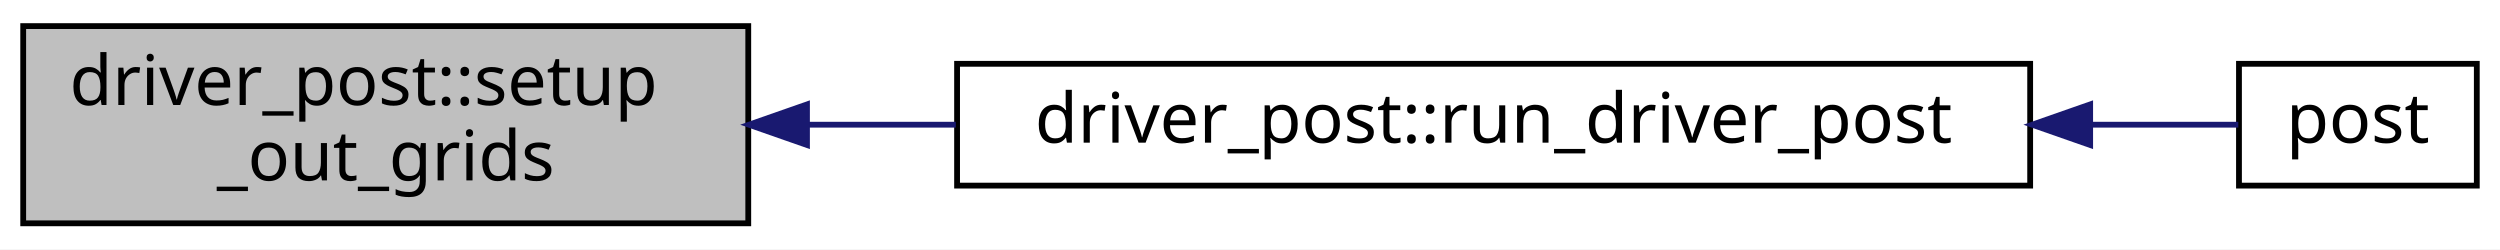
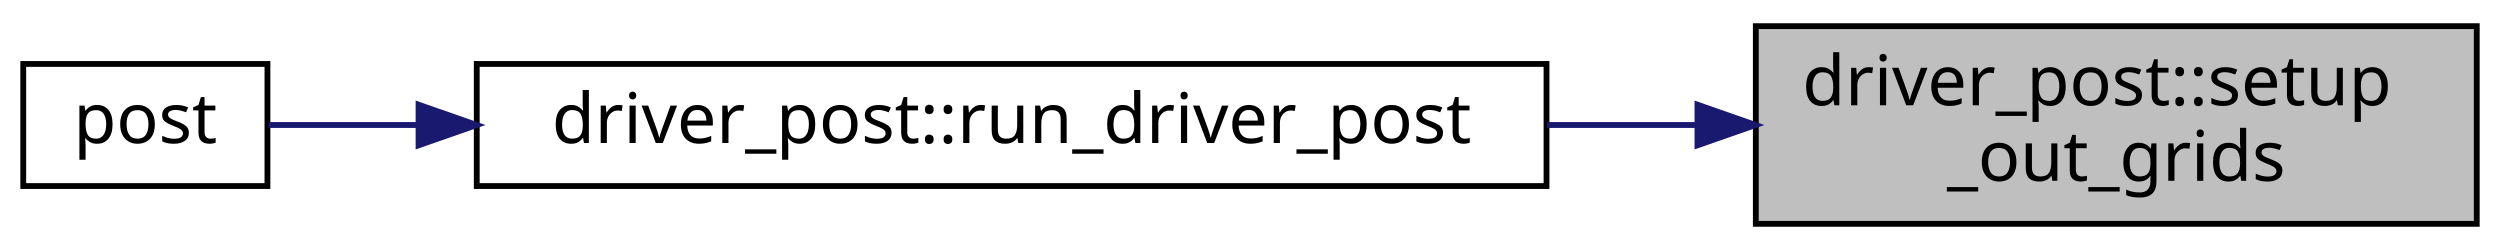
- <svg xmlns="http://www.w3.org/2000/svg" xmlns:xlink="http://www.w3.org/1999/xlink" width="431pt" height="43pt" viewBox="0.00 0.00 431.00 43.00">
+ <svg xmlns="http://www.w3.org/2000/svg" xmlns:xlink="http://www.w3.org/1999/xlink" width="430pt" height="43pt" viewBox="0.00 0.00 430.00 43.00">
  <g id="graph0" class="graph" transform="scale(1 1) rotate(0) translate(4 39)">
-     <polygon fill="white" stroke="none" points="-4,4 -4,-39 427,-39 427,4 -4,4" />
+     <polygon fill="white" stroke="transparent" points="-4,4 -4,-39 426,-39 426,4 -4,4" />
    <g id="node1" class="node">
-       <polygon fill="#bfbfbf" stroke="black" points="0,-0.5 0,-34.5 125,-34.5 125,-0.5 0,-0.5" />
-       <text text-anchor="start" x="8" y="-20.9" font-family="Ubuntu Mono" font-size="12.00">driver_post::setup</text>
-       <text text-anchor="middle" x="62.5" y="-7.9" font-family="Ubuntu Mono" font-size="12.00">_out_grids</text>
+       <g id="a_node1">
+         <a xlink:title="Sets up the output grids for a particular parallel job.">
+           <polygon fill="#bfbfbf" stroke="black" points="298,-0.5 298,-34.5 422,-34.5 422,-0.5 298,-0.5" />
+           <text text-anchor="start" x="306" y="-20.9" font-family="Ubuntu Mono" font-size="12.00">driver_post::setup</text>
+           <text text-anchor="middle" x="360" y="-7.9" font-family="Ubuntu Mono" font-size="12.00">_out_grids</text>
+         </a>
+       </g>
    </g>
    <g id="node2" class="node">
      <g id="a_node2">
-         <a xlink:href="namespacedriver__post.html#a33b3c6f9018a0ddc92dce77394b8ab37" target="_top" xlink:title="The main driver routine for postprocessing. ">
-           <polygon fill="white" stroke="black" points="161,-7 161,-28 346,-28 346,-7 161,-7" />
-           <text text-anchor="middle" x="253.5" y="-14.4" font-family="Ubuntu Mono" font-size="12.00">driver_post::run_driver_post</text>
+         <a xlink:href="namespacedriver__post.html#a33b3c6f9018a0ddc92dce77394b8ab37" target="_top" xlink:title="The main driver routine for postprocessing.">
+           <polygon fill="white" stroke="black" points="78,-7 78,-28 262,-28 262,-7 78,-7" />
+           <text text-anchor="middle" x="170" y="-14.4" font-family="Ubuntu Mono" font-size="12.00">driver_post::run_driver_post</text>
        </a>
      </g>
    </g>
    <g id="edge1" class="edge">
-       <path fill="none" stroke="midnightblue" d="M135.19,-17.5C143.562,-17.5 152.187,-17.5 160.782,-17.5" />
-       <polygon fill="midnightblue" stroke="midnightblue" points="135.124,-14 125.124,-17.5 135.124,-21 135.124,-14" />
+       <path fill="none" stroke="midnightblue" d="M287.84,-17.5C279.43,-17.5 270.75,-17.5 262.11,-17.5" />
+       <polygon fill="midnightblue" stroke="midnightblue" points="287.96,-21 297.96,-17.5 287.96,-14 287.96,-21" />
    </g>
    <g id="node3" class="node">
      <g id="a_node3">
-         <a xlink:href="POST_8f90.html#ac289b64ac4671fea0b4f2298ba1188a1" target="_top" xlink:title="Peeling Ballooning in 3D: postprocessing. ">
-           <polygon fill="white" stroke="black" points="382,-7 382,-28 423,-28 423,-7 382,-7" />
-           <text text-anchor="middle" x="402.5" y="-14.4" font-family="Ubuntu Mono" font-size="12.00">post</text>
+         <a xlink:href="POST_8f90.html#ac289b64ac4671fea0b4f2298ba1188a1" target="_top" xlink:title="Peeling Ballooning in 3D: postprocessing.">
+           <polygon fill="white" stroke="black" points="0,-7 0,-28 42,-28 42,-7 0,-7" />
+           <text text-anchor="middle" x="21" y="-14.4" font-family="Ubuntu Mono" font-size="12.00">post</text>
        </a>
      </g>
    </g>
    <g id="edge2" class="edge">
-       <path fill="none" stroke="midnightblue" d="M356.464,-17.5C365.946,-17.5 374.681,-17.5 381.883,-17.5" />
-       <polygon fill="midnightblue" stroke="midnightblue" points="356.344,-14 346.344,-17.5 356.344,-21 356.344,-14" />
+       <path fill="none" stroke="midnightblue" d="M67.83,-17.5C58.3,-17.5 49.5,-17.5 42.21,-17.5" />
+       <polygon fill="midnightblue" stroke="midnightblue" points="67.99,-21 77.99,-17.5 67.99,-14 67.99,-21" />
    </g>
  </g>
</svg>
